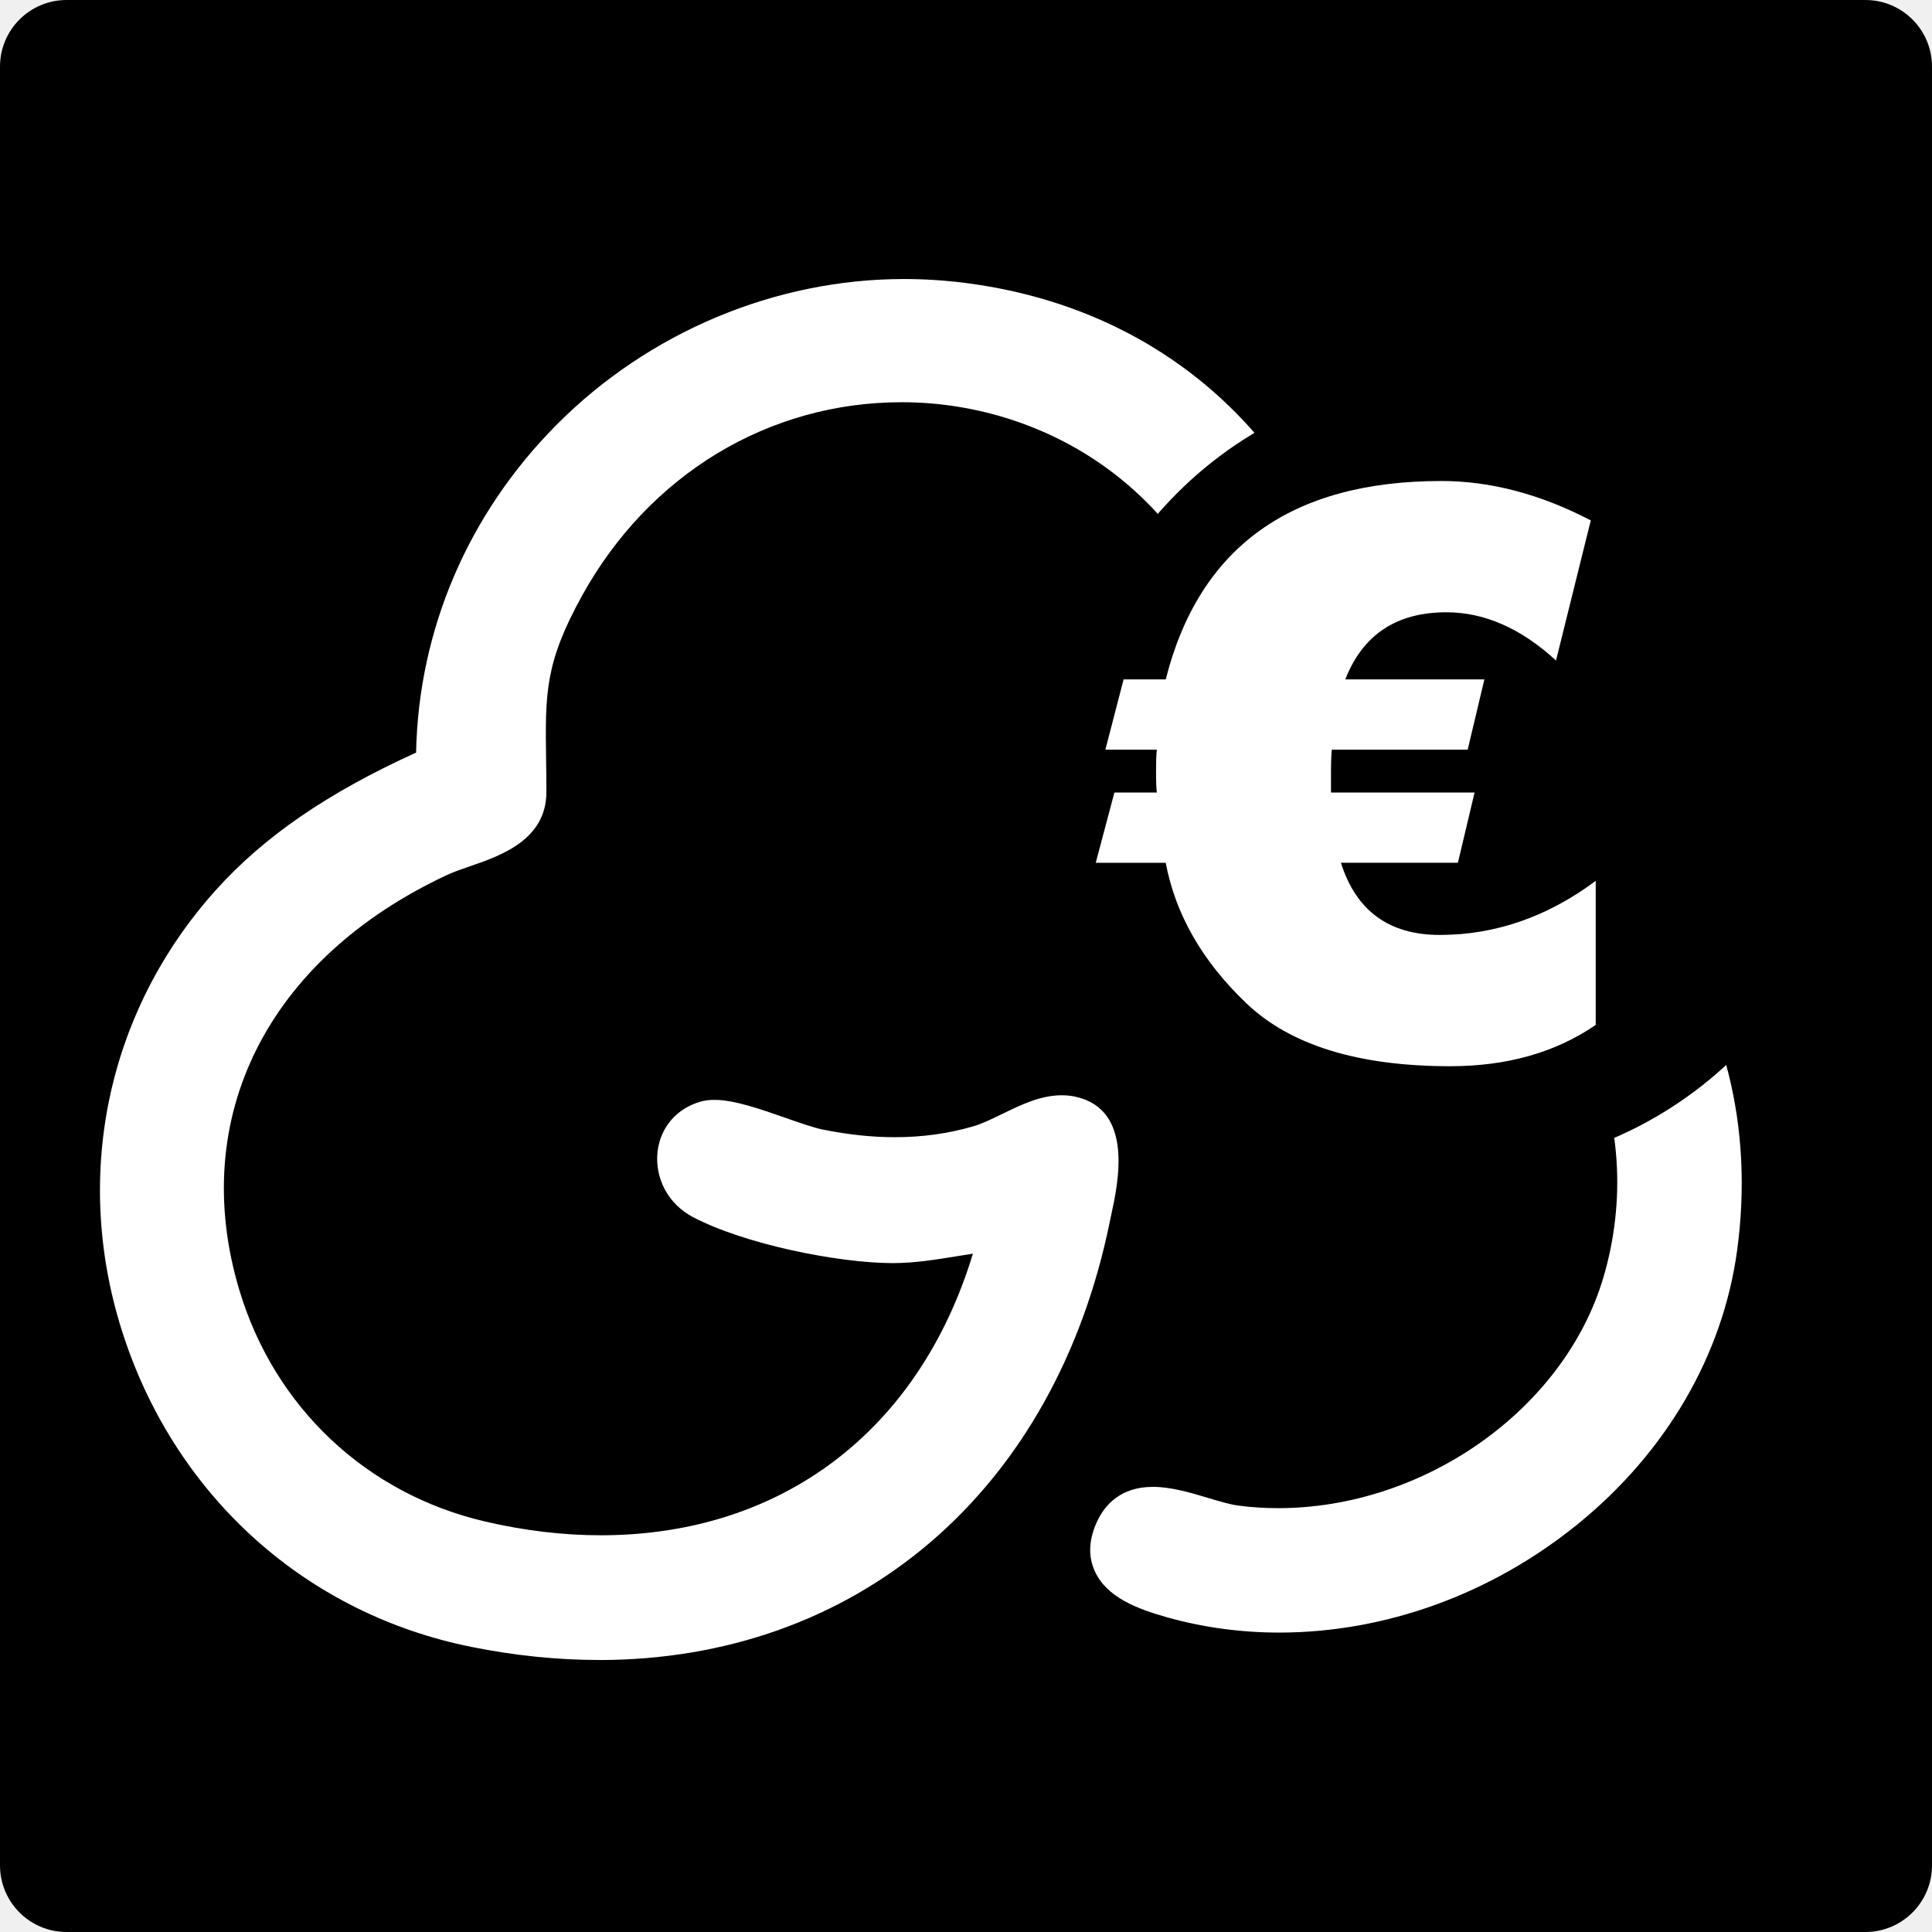
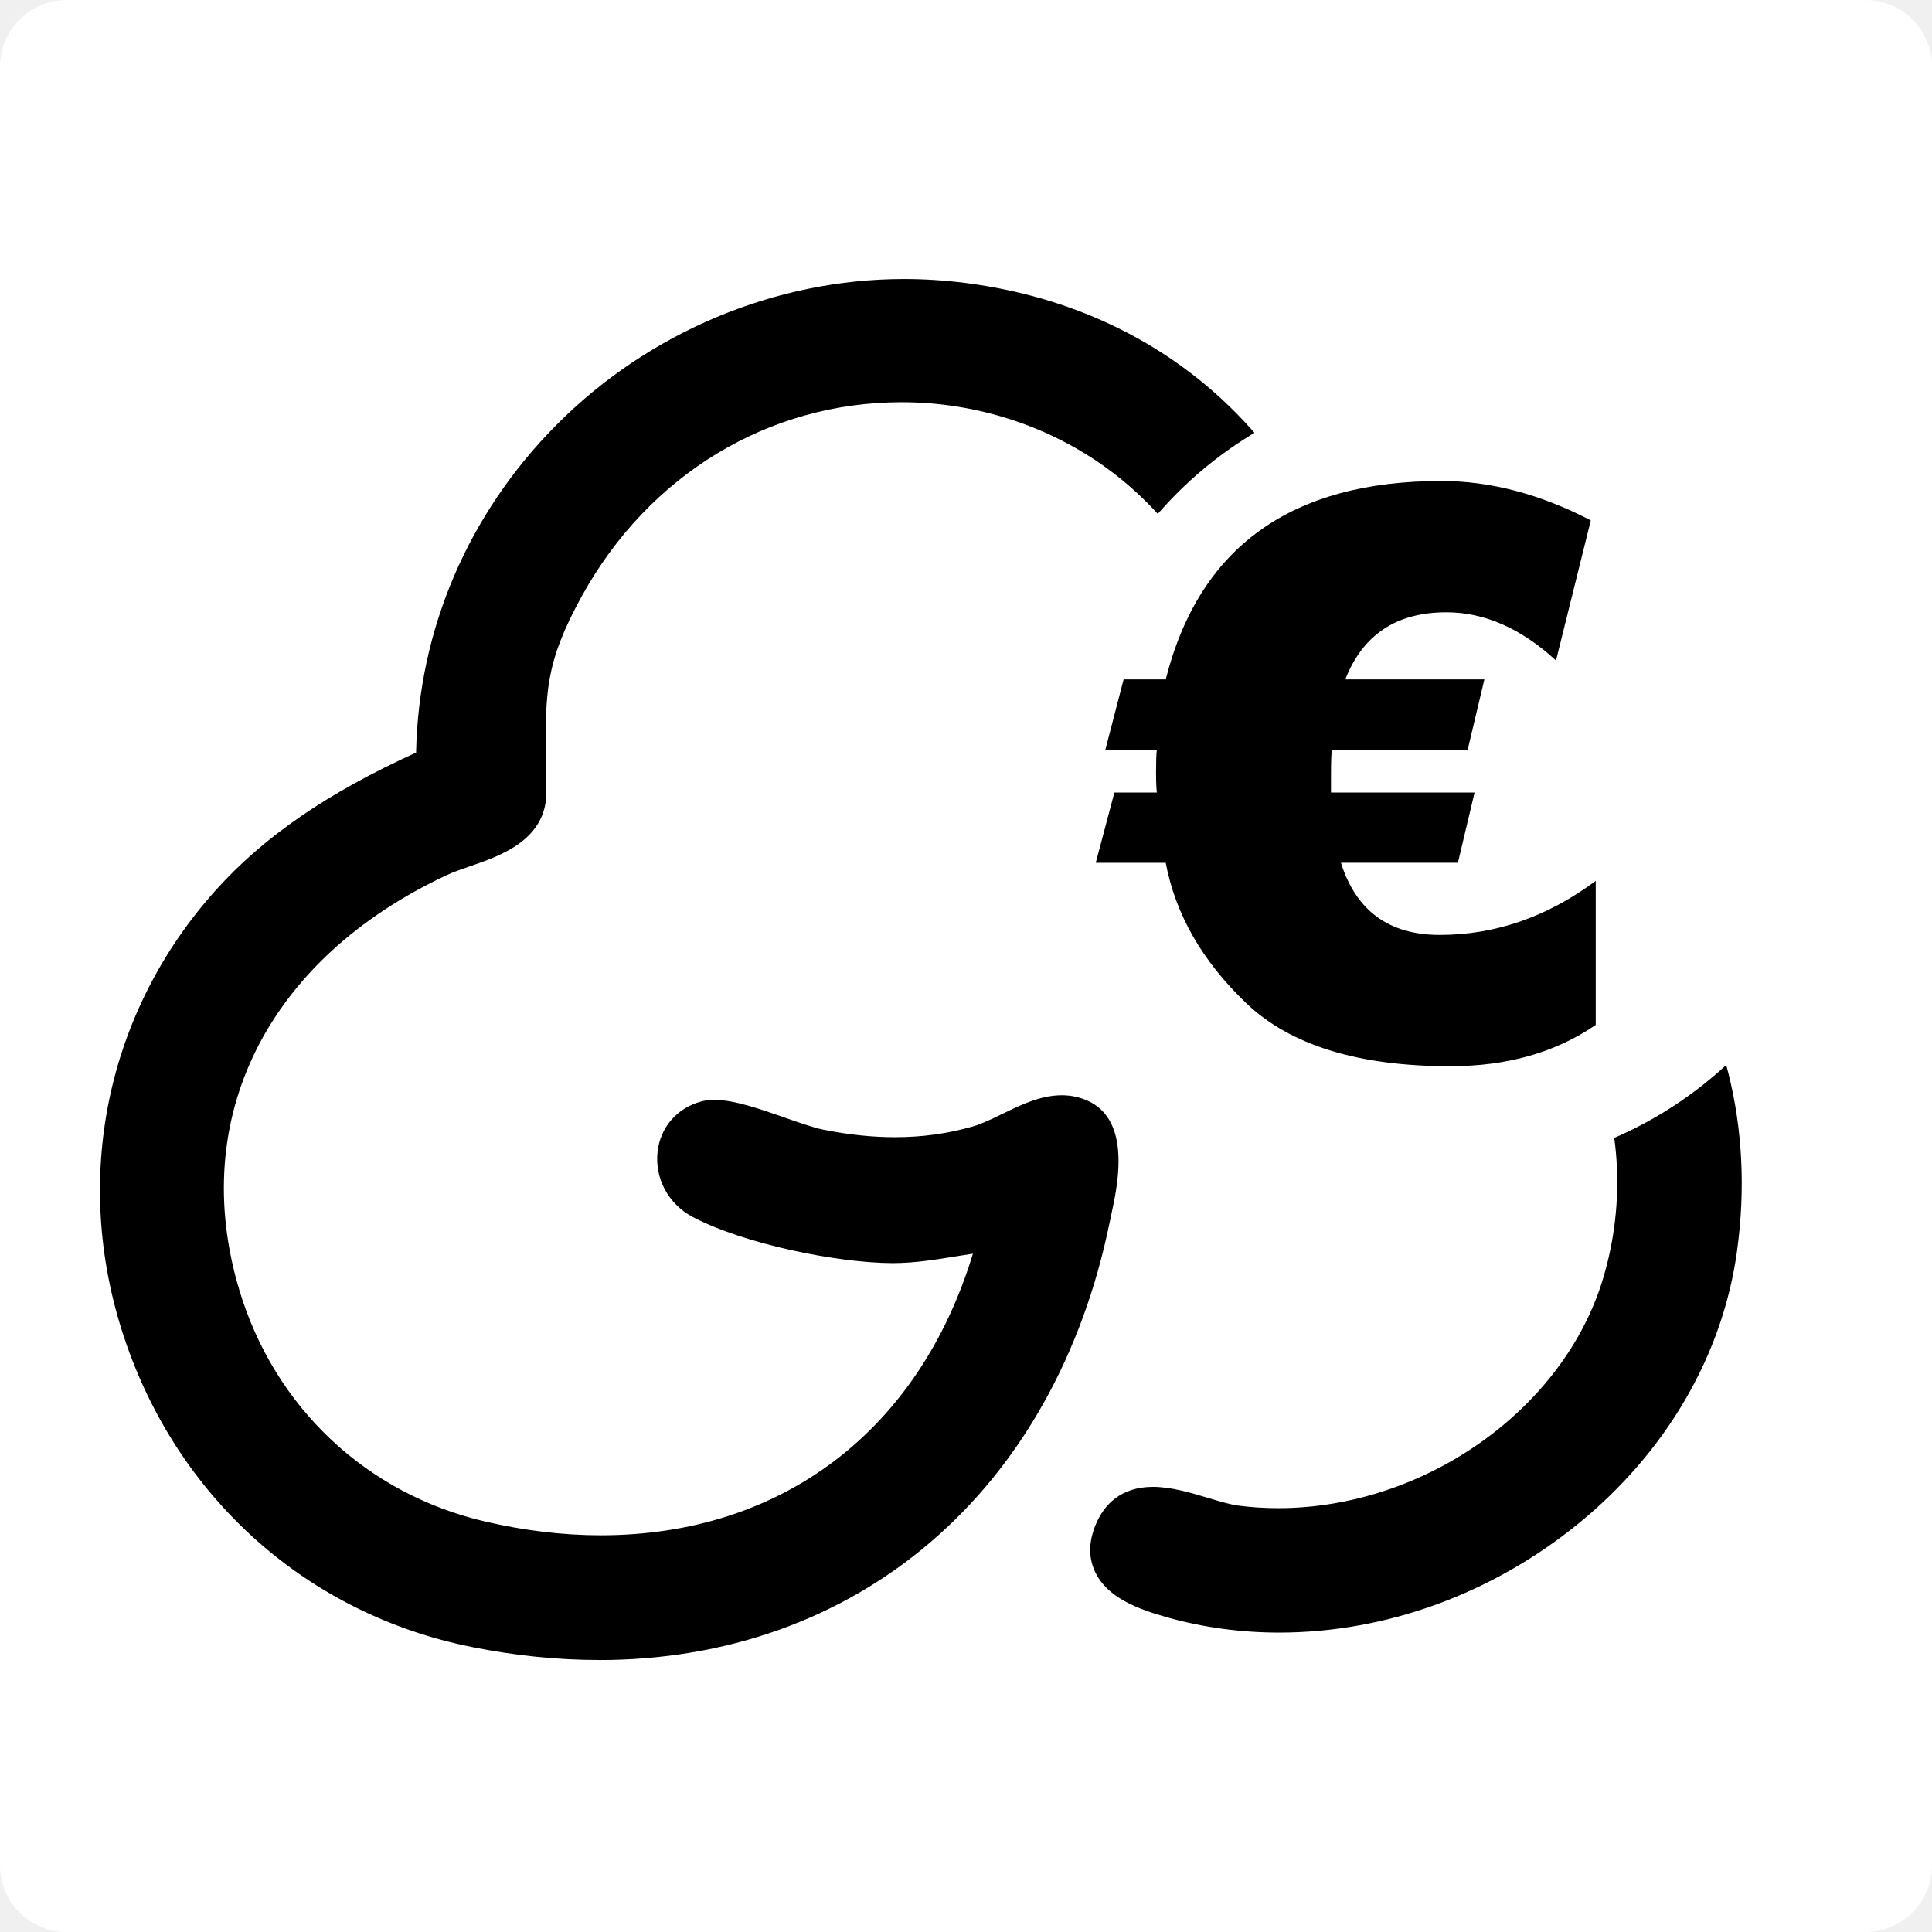
<svg xmlns="http://www.w3.org/2000/svg" id="Laag_1" version="1.1" viewBox="0 0 411.02 411.02">
-   <rect width="411.02" height="411.02" rx="14.17" ry="14.17" />
+   <rect y="0" width="411.02" height="411.02" rx="14.17" ry="14.17" style="fill: #fff;" />
  <g>
-     <path d="M289.63,158.93c-5.01-49.05-34.06-88.08-84.9-94.52-58.87-7.46-112.41,39.14-111.98,98.47-16.04,7.05-31.85,16.18-43.66,29.32C.66,246.08,31.31,332.23,101.2,346.24c65.32,13.1,117.54-22.65,130.72-87.07,1.26-6.18,5.03-19.6-3.92-21.66-6.35-1.46-13.33,4.37-19.79,6.23-11.28,3.25-22.45,3.05-33.87.78-6.43-1.28-19.02-7.44-24.07-6.06-8.07,2.2-8.14,12.89-.89,16.71,10.08,5.31,29.06,9.26,40.4,9.32,7.66.04,15.38-2.21,22.96-2.68-12.89,52.71-57.66,78.33-110.46,66.06-26.9-6.25-47.45-25.56-55.43-52.15-12.42-41.35,9.47-76.14,46.51-93.42,6.79-3.17,18.65-4.47,18.62-13.79-.05-18.87-1.6-26.2,8.09-43.76,35.99-65.24,131.39-55.62,148.88,19.9,1.72,7.41,1.57,17.08,3.38,23.7,2,7.33,12.17,7.34,18.29,9.55,40.48,14.56,67.64,51.09,54.53,95.21-10.02,33.71-47.85,55.99-82.3,51.43-8.07-1.07-21.03-8.84-25.58.92-4.33,9.28,5.31,12.63,12.33,14.59,50.44,14.06,108.63-22.29,115.75-74.58,7.18-52.71-27.12-92.36-75.71-106.52v-.02Z" style="fill: #fff;" />
-     <path d="M127.41,353.15c-8.79,0-17.9-.93-27.06-2.77-34.94-6.99-62.59-31.64-73.97-65.92-11.14-33.55-3.83-69.11,19.55-95.11,10.22-11.37,23.79-20.7,42.59-29.24.52-26.12,11.06-50.77,29.84-69.69,19.59-19.74,46.55-31.06,73.95-31.06,4.31,0,8.67.28,12.96.82,25.23,3.2,46.79,14.52,62.34,32.74,14.01,16.41,22.95,38.06,25.94,62.74,24.43,7.65,44.53,21.27,58.25,39.51,15.18,20.17,21.32,44.67,17.76,70.85-3.03,22.28-15.09,42.97-33.96,58.27-18.32,14.85-40.86,23.03-63.47,23.03-8.1,0-16.06-1.08-23.67-3.2-6.56-1.83-12.99-4.29-15.53-9.82-1.48-3.21-1.31-6.8.49-10.66,1.56-3.34,4.88-7.32,11.85-7.32,3.91,0,8.1,1.26,11.8,2.37,2.36.71,4.6,1.38,6.34,1.61,2.78.37,5.64.55,8.5.55,31.13,0,60.86-21.06,69.17-48.98,9.54-32.08-2.81-72.34-51.89-90-1.31-.47-2.98-.85-4.74-1.26-5.93-1.36-14.05-3.23-16.21-11.17-1.04-3.78-1.47-8.34-1.9-12.74-.37-3.85-.76-7.82-1.52-11.11-4.33-18.68-13.96-34.2-27.87-44.88-12.71-9.76-28.73-15.14-45.12-15.14-28.36,0-53.79,15.41-68.03,41.21-7.9,14.32-7.82,20.77-7.62,34.91.03,2.1.06,4.35.06,6.78.02,10.21-9.74,13.58-16.21,15.81-1.8.62-3.51,1.21-4.87,1.84-38.28,17.86-55.23,51.71-44.24,88.35,7.49,24.95,27.05,43.36,52.32,49.23,8.33,1.94,16.59,2.92,24.54,2.92,38.54,0,67.76-22.26,79.2-59.91-1.16.17-2.33.37-3.53.56-4.36.71-8.87,1.44-13.47,1.45h-.23c-11.58-.06-31.36-4.02-42.36-9.81-5.18-2.73-8.12-8.17-7.5-13.86.57-5.21,4.12-9.31,9.25-10.71.86-.24,1.79-.35,2.84-.35,4.2,0,9.75,1.94,15.11,3.82,3.12,1.09,6.06,2.12,8.06,2.52,5.42,1.08,10.41,1.6,15.25,1.6,5.8,0,11.24-.75,16.62-2.3,1.88-.54,3.96-1.56,6.17-2.63,4.02-1.96,8.18-3.99,12.69-3.99,1.05,0,2.08.11,3.06.34,12.31,2.83,8.92,18.4,7.48,25.05-.13.58-.24,1.12-.34,1.61-5.75,28.11-18.93,51.65-38.12,68.07-19.17,16.41-43.56,25.08-70.53,25.08h0Z" style="fill: #fff;" />
-     <path d="M289.63,158.93c48.59,14.16,82.89,53.81,75.71,106.52-7.12,52.29-65.31,88.64-115.75,74.58-7.02-1.96-16.66-5.31-12.33-14.59,4.55-9.76,17.51-1.99,25.58-.92,34.45,4.56,72.28-17.72,82.3-51.43,13.12-44.12-14.05-80.65-54.53-95.21-6.12-2.2-16.29-2.21-18.29-9.55-1.81-6.62-1.66-16.29-3.38-23.7-17.49-75.52-112.89-85.13-148.88-19.9-9.69,17.56-8.13,24.9-8.09,43.76.02,9.32-11.84,10.62-18.62,13.79-37.04,17.28-58.92,52.06-46.51,93.42,7.98,26.59,28.53,45.9,55.43,52.15,52.8,12.28,97.57-13.35,110.46-66.06-7.59.47-15.3,2.72-22.96,2.68-11.34-.06-30.32-4.01-40.4-9.32-7.25-3.82-7.18-14.51.89-16.71,5.05-1.38,17.65,4.79,24.07,6.06,11.42,2.27,22.6,2.46,33.87-.78,6.45-1.86,13.43-7.69,19.79-6.23,8.95,2.06,5.19,15.48,3.92,21.66-13.18,64.42-65.4,100.17-130.72,87.07C31.31,332.23.65,246.08,49.09,192.2c11.81-13.14,27.62-22.26,43.66-29.32-.43-59.33,53.12-105.93,111.98-98.47,50.84,6.44,79.89,45.47,84.9,94.52Z" style="fill: #fff;" />
+     <path d="M289.63,158.93c-5.01-49.05-34.06-88.08-84.9-94.52-58.87-7.46-112.41,39.14-111.98,98.47-16.04,7.05-31.85,16.18-43.66,29.32C.66,246.08,31.31,332.23,101.2,346.24c65.32,13.1,117.54-22.65,130.72-87.07,1.26-6.18,5.03-19.6-3.92-21.66-6.35-1.46-13.33,4.37-19.79,6.23-11.28,3.25-22.45,3.05-33.87.78-6.43-1.28-19.02-7.44-24.07-6.06-8.07,2.2-8.14,12.89-.89,16.71,10.08,5.31,29.06,9.26,40.4,9.32,7.66.04,15.38-2.21,22.96-2.68-12.89,52.71-57.66,78.33-110.46,66.06-26.9-6.25-47.45-25.56-55.43-52.15-12.42-41.35,9.47-76.14,46.51-93.42,6.79-3.17,18.65-4.47,18.62-13.79-.05-18.87-1.6-26.2,8.09-43.76,35.99-65.24,131.39-55.62,148.88,19.9,1.72,7.41,1.57,17.08,3.38,23.7,2,7.33,12.17,7.34,18.29,9.55,40.48,14.56,67.64,51.09,54.53,95.21-10.02,33.71-47.85,55.99-82.3,51.43-8.07-1.07-21.03-8.84-25.58.92-4.33,9.28,5.31,12.63,12.33,14.59,50.44,14.06,108.63-22.29,115.75-74.58,7.18-52.71-27.12-92.36-75.71-106.52v-.02h-.01Z" />
+     <path d="M127.41,353.15c-8.79,0-17.9-.93-27.06-2.77-34.94-6.99-62.59-31.64-73.97-65.92-11.14-33.55-3.83-69.11,19.55-95.11,10.22-11.37,23.79-20.7,42.59-29.24.52-26.12,11.06-50.77,29.84-69.69,19.59-19.74,46.55-31.06,73.95-31.06,4.31,0,8.67.28,12.96.82,25.23,3.2,46.79,14.52,62.34,32.74,14.01,16.41,22.95,38.06,25.94,62.74,24.43,7.65,44.53,21.27,58.25,39.51,15.18,20.17,21.32,44.67,17.76,70.85-3.03,22.28-15.09,42.97-33.96,58.27-18.32,14.85-40.86,23.03-63.47,23.03-8.1,0-16.06-1.08-23.67-3.2-6.56-1.83-12.99-4.29-15.53-9.82-1.48-3.21-1.31-6.8.49-10.66,1.56-3.34,4.88-7.32,11.85-7.32,3.91,0,8.1,1.26,11.8,2.37,2.36.71,4.6,1.38,6.34,1.61,2.78.37,5.64.55,8.5.55,31.13,0,60.86-21.06,69.17-48.98,9.54-32.08-2.81-72.34-51.89-90-1.31-.47-2.98-.85-4.74-1.26-5.93-1.36-14.05-3.23-16.21-11.17-1.04-3.78-1.47-8.34-1.9-12.74-.37-3.85-.76-7.82-1.52-11.11-4.33-18.68-13.96-34.2-27.87-44.88-12.71-9.76-28.73-15.14-45.12-15.14-28.36,0-53.79,15.41-68.03,41.21-7.9,14.32-7.82,20.77-7.62,34.91.03,2.1.06,4.35.06,6.78.02,10.21-9.74,13.58-16.21,15.81-1.8.62-3.51,1.21-4.87,1.84-38.28,17.86-55.23,51.71-44.24,88.35,7.49,24.95,27.05,43.36,52.32,49.23,8.33,1.94,16.59,2.92,24.54,2.92,38.54,0,67.76-22.26,79.2-59.91-1.16.17-2.33.37-3.53.56-4.36.71-8.87,1.44-13.47,1.45h-.23c-11.58-.06-31.36-4.02-42.36-9.81-5.18-2.73-8.12-8.17-7.5-13.86.57-5.21,4.12-9.31,9.25-10.71.86-.24,1.79-.35,2.84-.35,4.2,0,9.75,1.94,15.11,3.82,3.12,1.09,6.06,2.12,8.06,2.52,5.42,1.08,10.41,1.6,15.25,1.6,5.8,0,11.24-.75,16.62-2.3,1.88-.54,3.96-1.56,6.17-2.63,4.02-1.96,8.18-3.99,12.69-3.99,1.05,0,2.08.11,3.06.34,12.31,2.83,8.92,18.4,7.48,25.05-.13.58-.24,1.12-.34,1.61-5.75,28.11-18.93,51.65-38.12,68.07-19.17,16.41-43.56,25.08-70.53,25.08h-.02Z" />
+     <path d="M289.63,158.93c48.59,14.16,82.89,53.81,75.71,106.52-7.12,52.29-65.31,88.64-115.75,74.58-7.02-1.96-16.66-5.31-12.33-14.59,4.55-9.76,17.51-1.99,25.58-.92,34.45,4.56,72.28-17.72,82.3-51.43,13.12-44.12-14.05-80.65-54.53-95.21-6.12-2.2-16.29-2.21-18.29-9.55-1.81-6.62-1.66-16.29-3.38-23.7-17.49-75.52-112.89-85.13-148.88-19.9-9.69,17.56-8.13,24.9-8.09,43.76.02,9.32-11.84,10.62-18.62,13.79-37.04,17.28-58.92,52.06-46.51,93.42,7.98,26.59,28.53,45.9,55.43,52.15,52.8,12.28,97.57-13.35,110.46-66.06-7.59.47-15.3,2.72-22.96,2.68-11.34-.06-30.32-4.01-40.4-9.32-7.25-3.82-7.18-14.51.89-16.71,5.05-1.38,17.65,4.79,24.07,6.06,11.42,2.27,22.6,2.46,33.87-.78,6.45-1.86,13.43-7.69,19.79-6.23,8.95,2.06,5.19,15.48,3.92,21.66-13.18,64.42-65.4,100.17-130.72,87.07C31.31,332.23.65,246.08,49.09,192.2c11.81-13.14,27.62-22.26,43.66-29.32-.43-59.33,53.12-105.93,111.98-98.47,50.84,6.44,79.89,45.47,84.9,94.52Z" />
  </g>
  <g>
-     <circle cx="310.05" cy="164.58" r="76.95" />
-     <path d="M310.05,248.96c-46.53,0-84.39-37.86-84.39-84.39s37.86-84.39,84.39-84.39,84.39,37.86,84.39,84.39-37.86,84.39-84.39,84.39ZM310.05,95.07c-38.33,0-69.51,31.18-69.51,69.51s31.18,69.51,69.51,69.51,69.51-31.18,69.51-69.51-31.18-69.51-69.51-69.51Z" />
+     <circle cx="310.05" cy="164.58" r="76.95" style="fill: #fff;" />
+     <path d="M310.05,248.96c-46.53,0-84.39-37.86-84.39-84.39s37.86-84.39,84.39-84.39,84.39,37.86,84.39,84.39-37.86,84.39-84.39,84.39ZM310.05,95.07c-38.33,0-69.51,31.18-69.51,69.51s31.18,69.51,69.51,69.51,69.51-31.18,69.51-69.51-31.18-69.51-69.51-69.51h0Z" style="fill: #fff;" />
  </g>
-   <path d="M313.71,168.59l-3.55,14.95h-24.89c3.23,10.24,10.24,15.36,21.03,15.36,11.82,0,22.89-3.84,33.18-11.5v30.64c-8.54,5.87-18.87,8.79-30.96,8.79-19.55,0-34-4.46-43.36-13.38-9.36-8.93-15.08-18.89-17.16-29.89h-14.89l3.97-14.95h9.03c-.1-.82-.17-2.28-.17-4.35,0-2.19.05-3.78.17-4.77h-10.95l3.88-14.95h8.96c7.12-28.14,26.66-42.21,58.64-42.21,10.46,0,21.05,2.79,31.79,8.38l-7.4,29.81c-7.45-6.85-15.23-10.26-23.32-10.26-10.62,0-17.79,4.77-21.51,14.28h29.59l-3.55,14.95h-28.91c-.1,1.1-.17,2.68-.17,4.77v4.35h30.57-.01Z" style="fill: #fff;" />
+   <path d="M313.71,168.59l-3.55,14.95h-24.89c3.23,10.24,10.24,15.36,21.03,15.36,11.82,0,22.89-3.84,33.18-11.5v30.64c-8.54,5.87-18.87,8.79-30.96,8.79-19.55,0-34-4.46-43.36-13.38-9.36-8.93-15.08-18.89-17.16-29.89h-14.89l3.97-14.95h9.03c-.1-.82-.17-2.28-.17-4.35,0-2.19.05-3.78.17-4.77h-10.95l3.88-14.95h8.96c7.12-28.14,26.66-42.21,58.64-42.21,10.46,0,21.05,2.79,31.79,8.38l-7.4,29.81c-7.45-6.85-15.23-10.26-23.32-10.26-10.62,0-17.79,4.77-21.51,14.28h29.59l-3.55,14.95h-28.91c-.1,1.1-.17,2.68-.17,4.77v4.35h30.57-.01v-.02Z" />
</svg>
